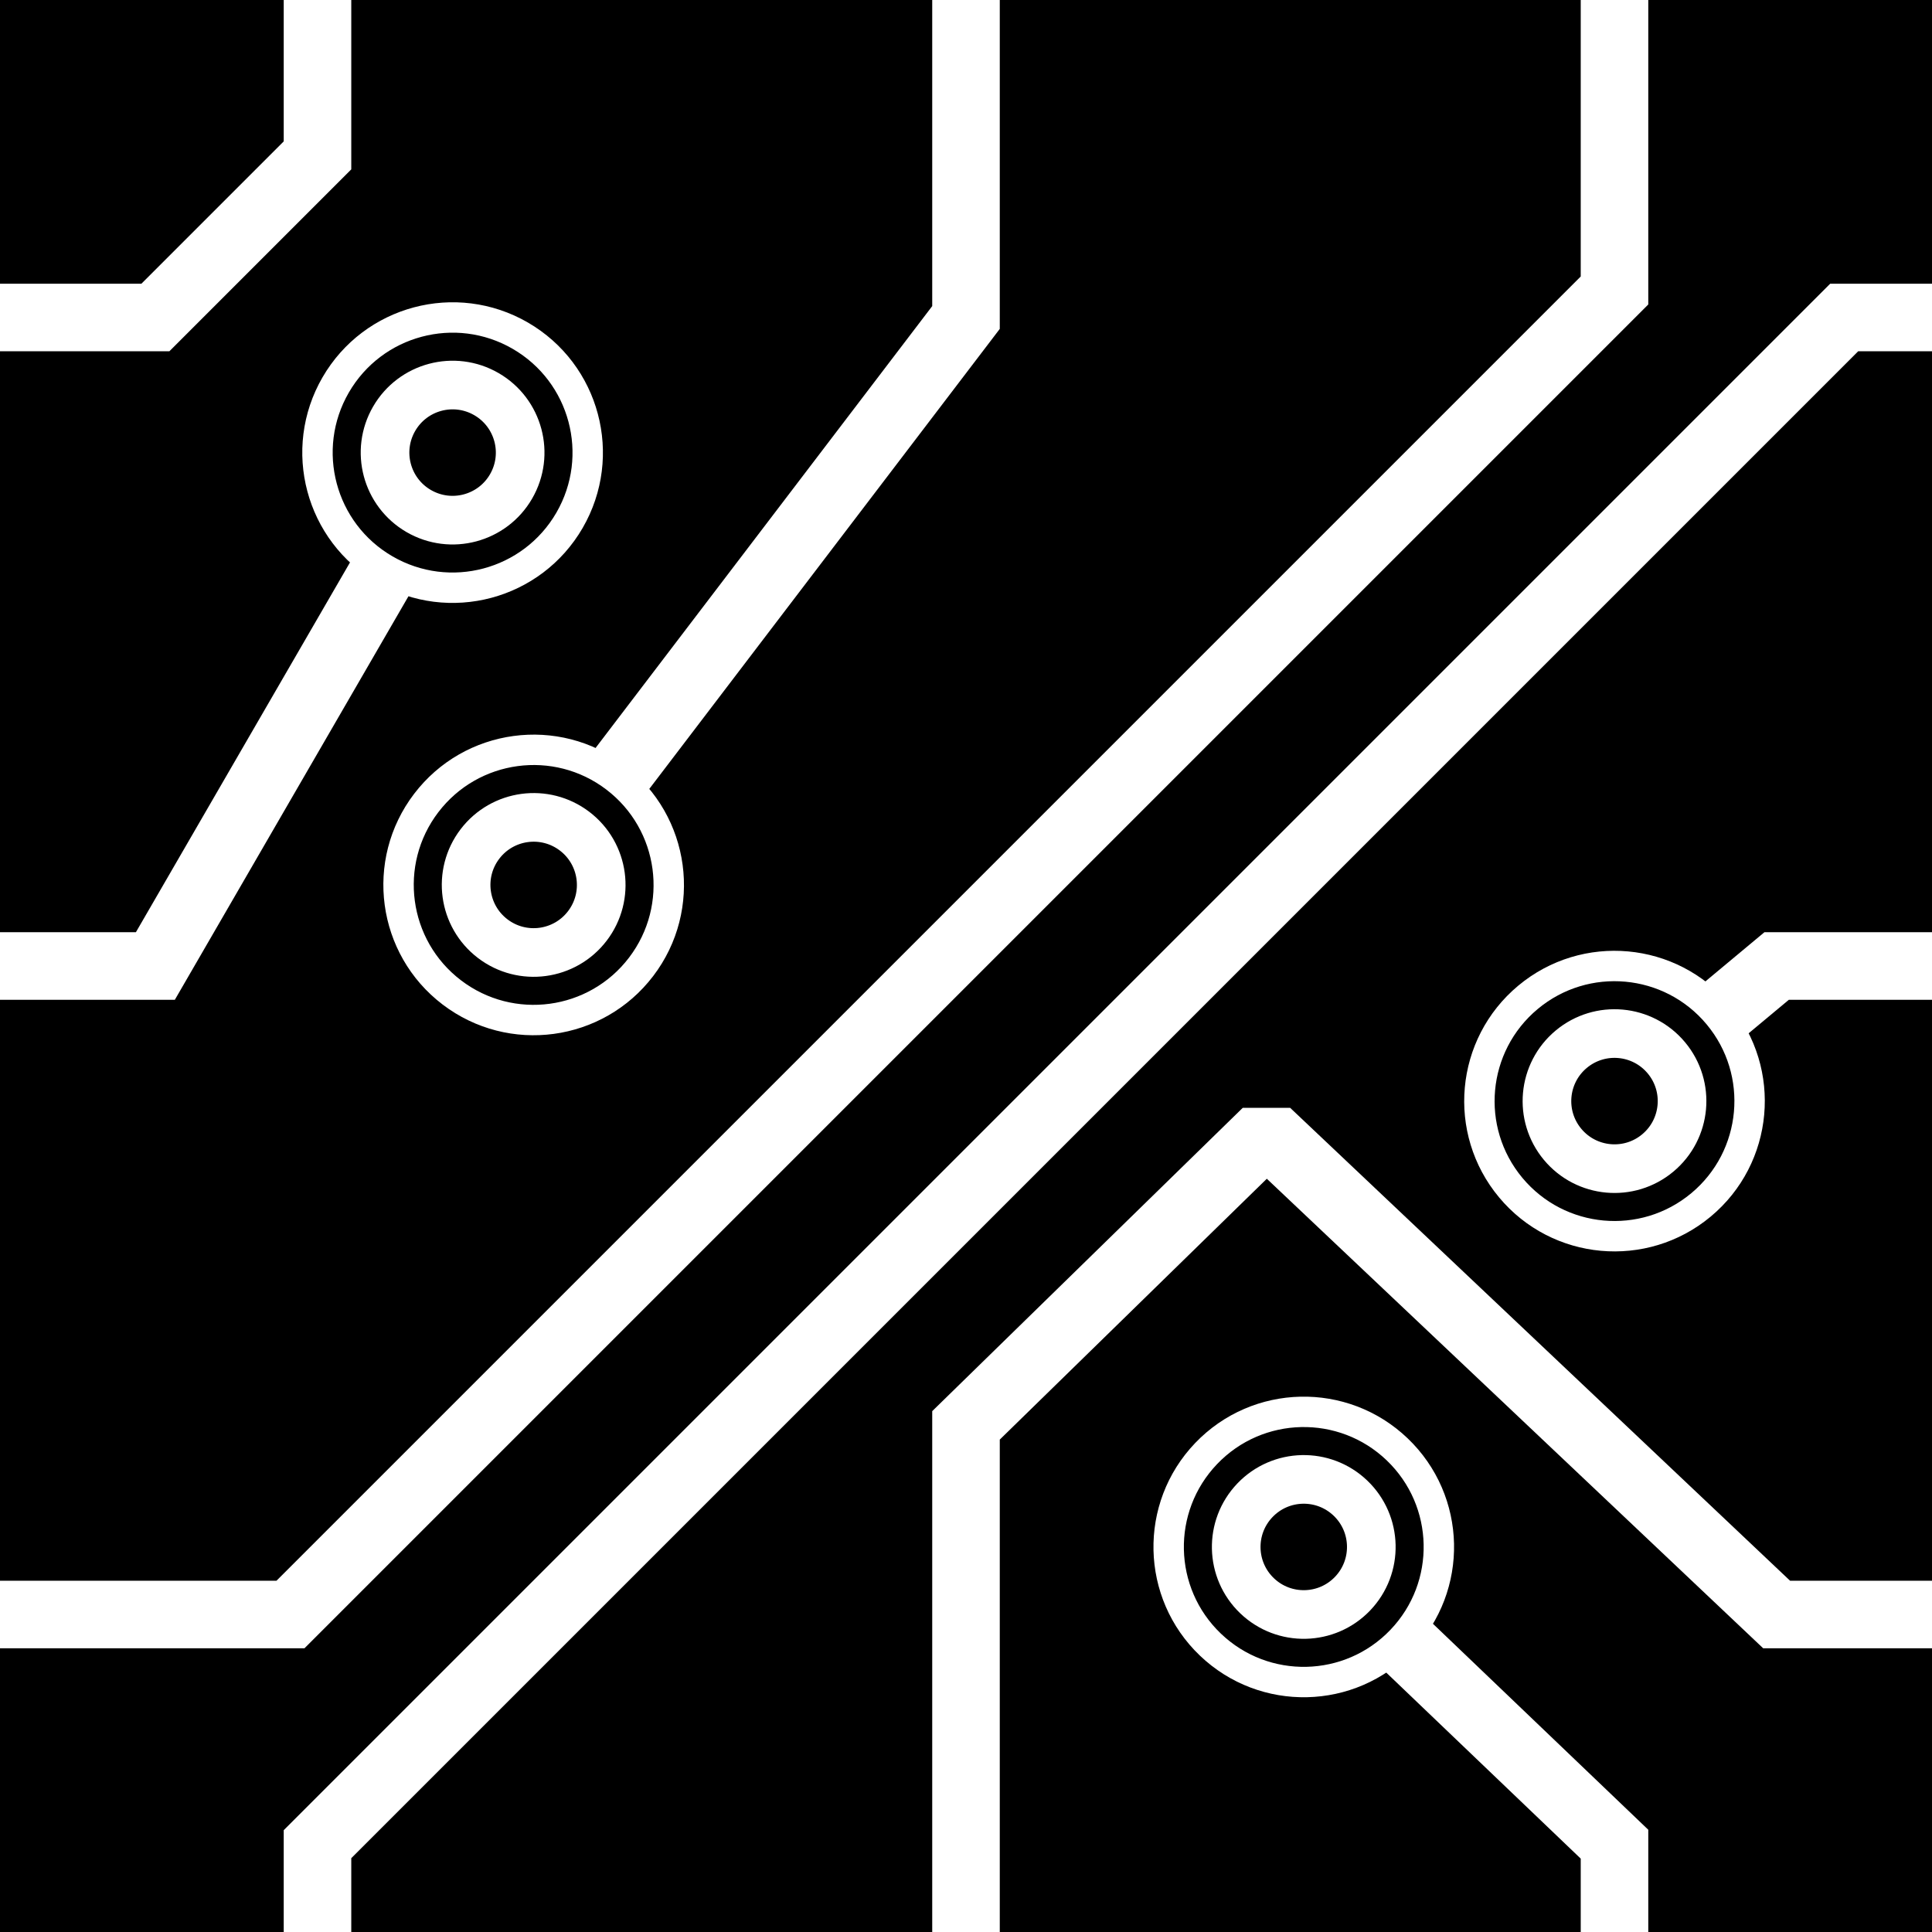
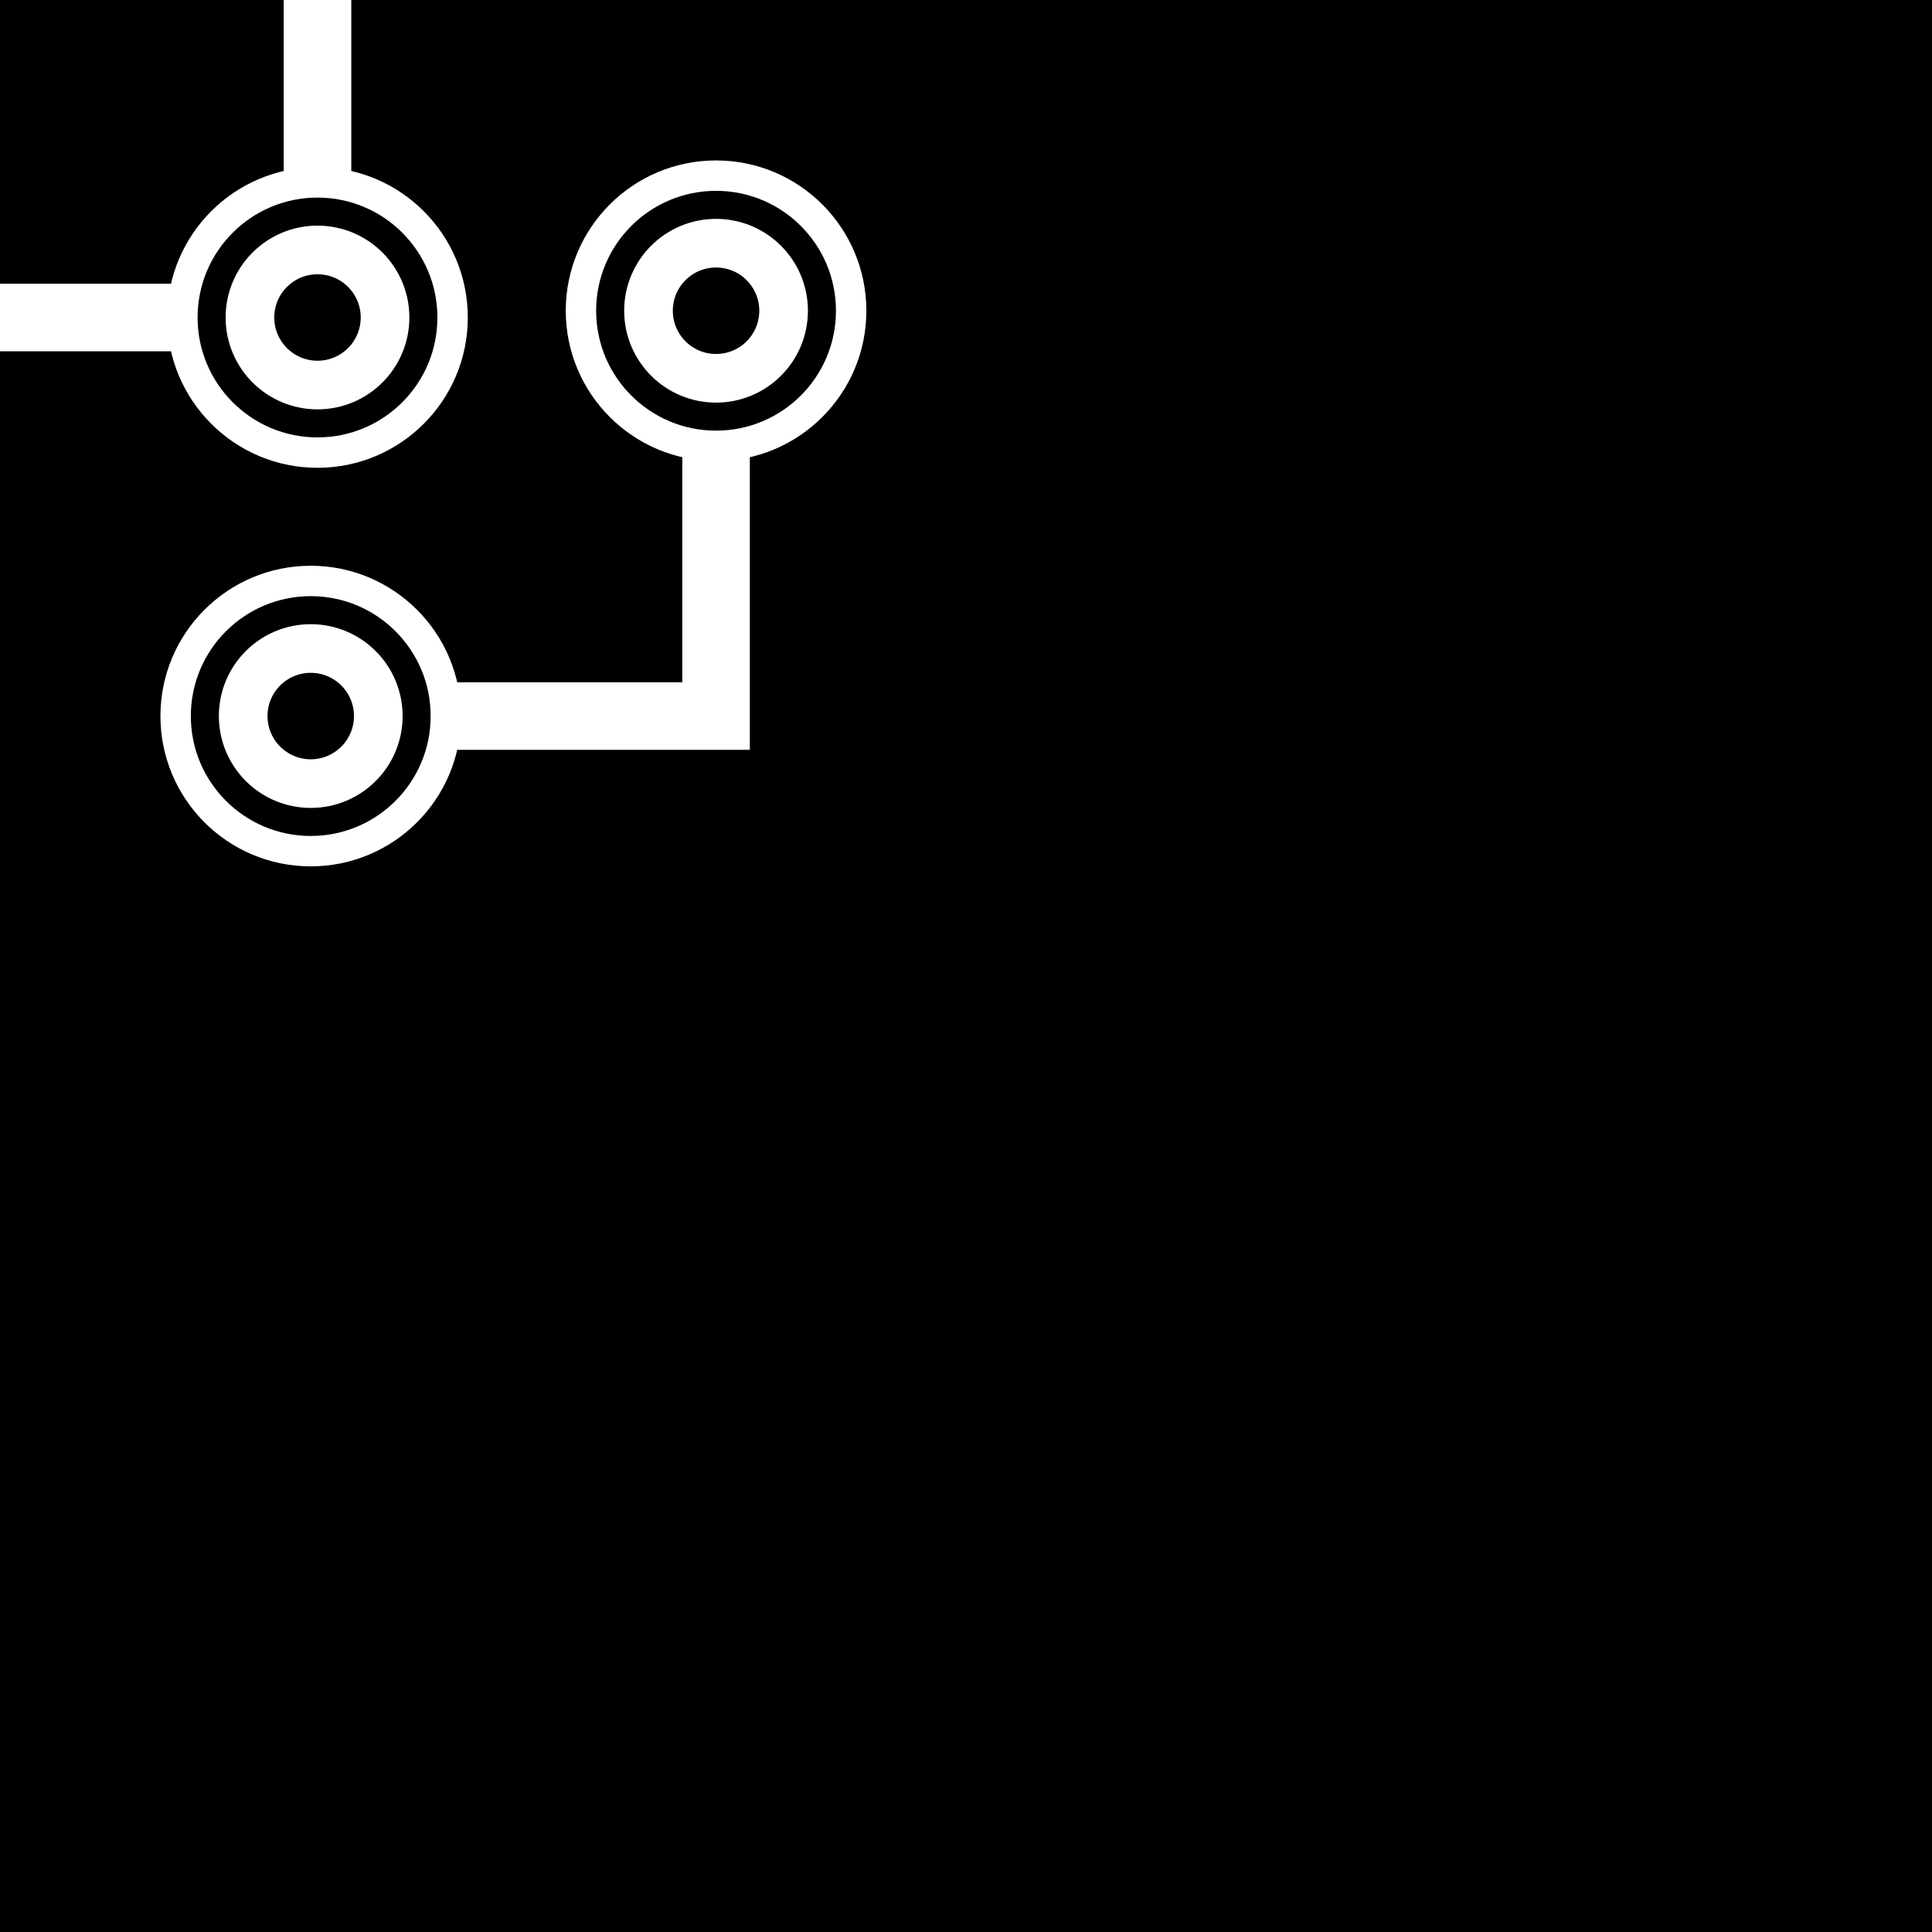
- <svg xmlns="http://www.w3.org/2000/svg" width="256" height="256" viewBox="0 0 143 143" version="1.1" id="svg_tile_10A">
+ <svg xmlns="http://www.w3.org/2000/svg" width="256" height="256" viewBox="0 0 143 143" version="1.1" id="svg_tile_11A">
  <defs id="defs">
    <marker viewBox="0 0 20 20" markerWidth="20" markerHeight="20" refX="10" refY="10" orient="auto" id="term">
      <circle cx="10" cy="10" r="2" style="fill:black;stroke:white;stroke-width:0.45" />
      <circle cx="10" cy="10" r="1" style="fill:black;stroke:white;stroke-width:0.72" />
    </marker>
  </defs>
  <path style="fill:black;fill-opacity:1;stroke:none" d="M 0 0 H 143 V 143 H 0 Z" id="tile_bg" />
  <g style="fill:none;stroke:white;stroke-opacity:1;stroke-width:5">
-     <path id="wire_0" d="M 143.0  23.5 H 136.5 L  23.5 136.5 V 143.0" />
-     <path id="wire_1" d="M 143.0 119.5 H 131.5 L  94.5  84.5 H  93.0 L  71.5 105.5 V 143.0" />
-     <path id="wire_2" d="M   0.0  23.5 H  11.5 L  23.5  11.5 V   0.0" />
-     <path id="wire_3" d="M   0.0 119.5 H  21.5 L 119.5  21.5 V   0.0" />
-     <path id="wire_4" d="M   0.0  71.5 H  11.5 L  33.5  33.5" marker-end="url(#term)" />
-     <path id="wire_5" d="M 143.0  71.5 H 131.5 L 119.5  81.5" marker-end="url(#term)" />
-     <path id="wire_6" d="M 119.5 143.0 V 136.5 L  96.5 114.5" marker-end="url(#term)" />
-     <path id="wire_7" d="M  71.5   0.0 V  23.5 L  39.5  65.5" marker-end="url(#term)" />
+     <path id="wire_0" d="M   0.0  23.5 H  23.5" />
+     <path id="wire_6" d="M  23.5   0.0 V  23.5" marker-end="url(#term)" />
+     <path id="wire_G" d="M  53.0  23.0 V  53.0 H  23.0" marker-start="url(#term)" marker-end="url(#term)" />
  </g>
</svg>
